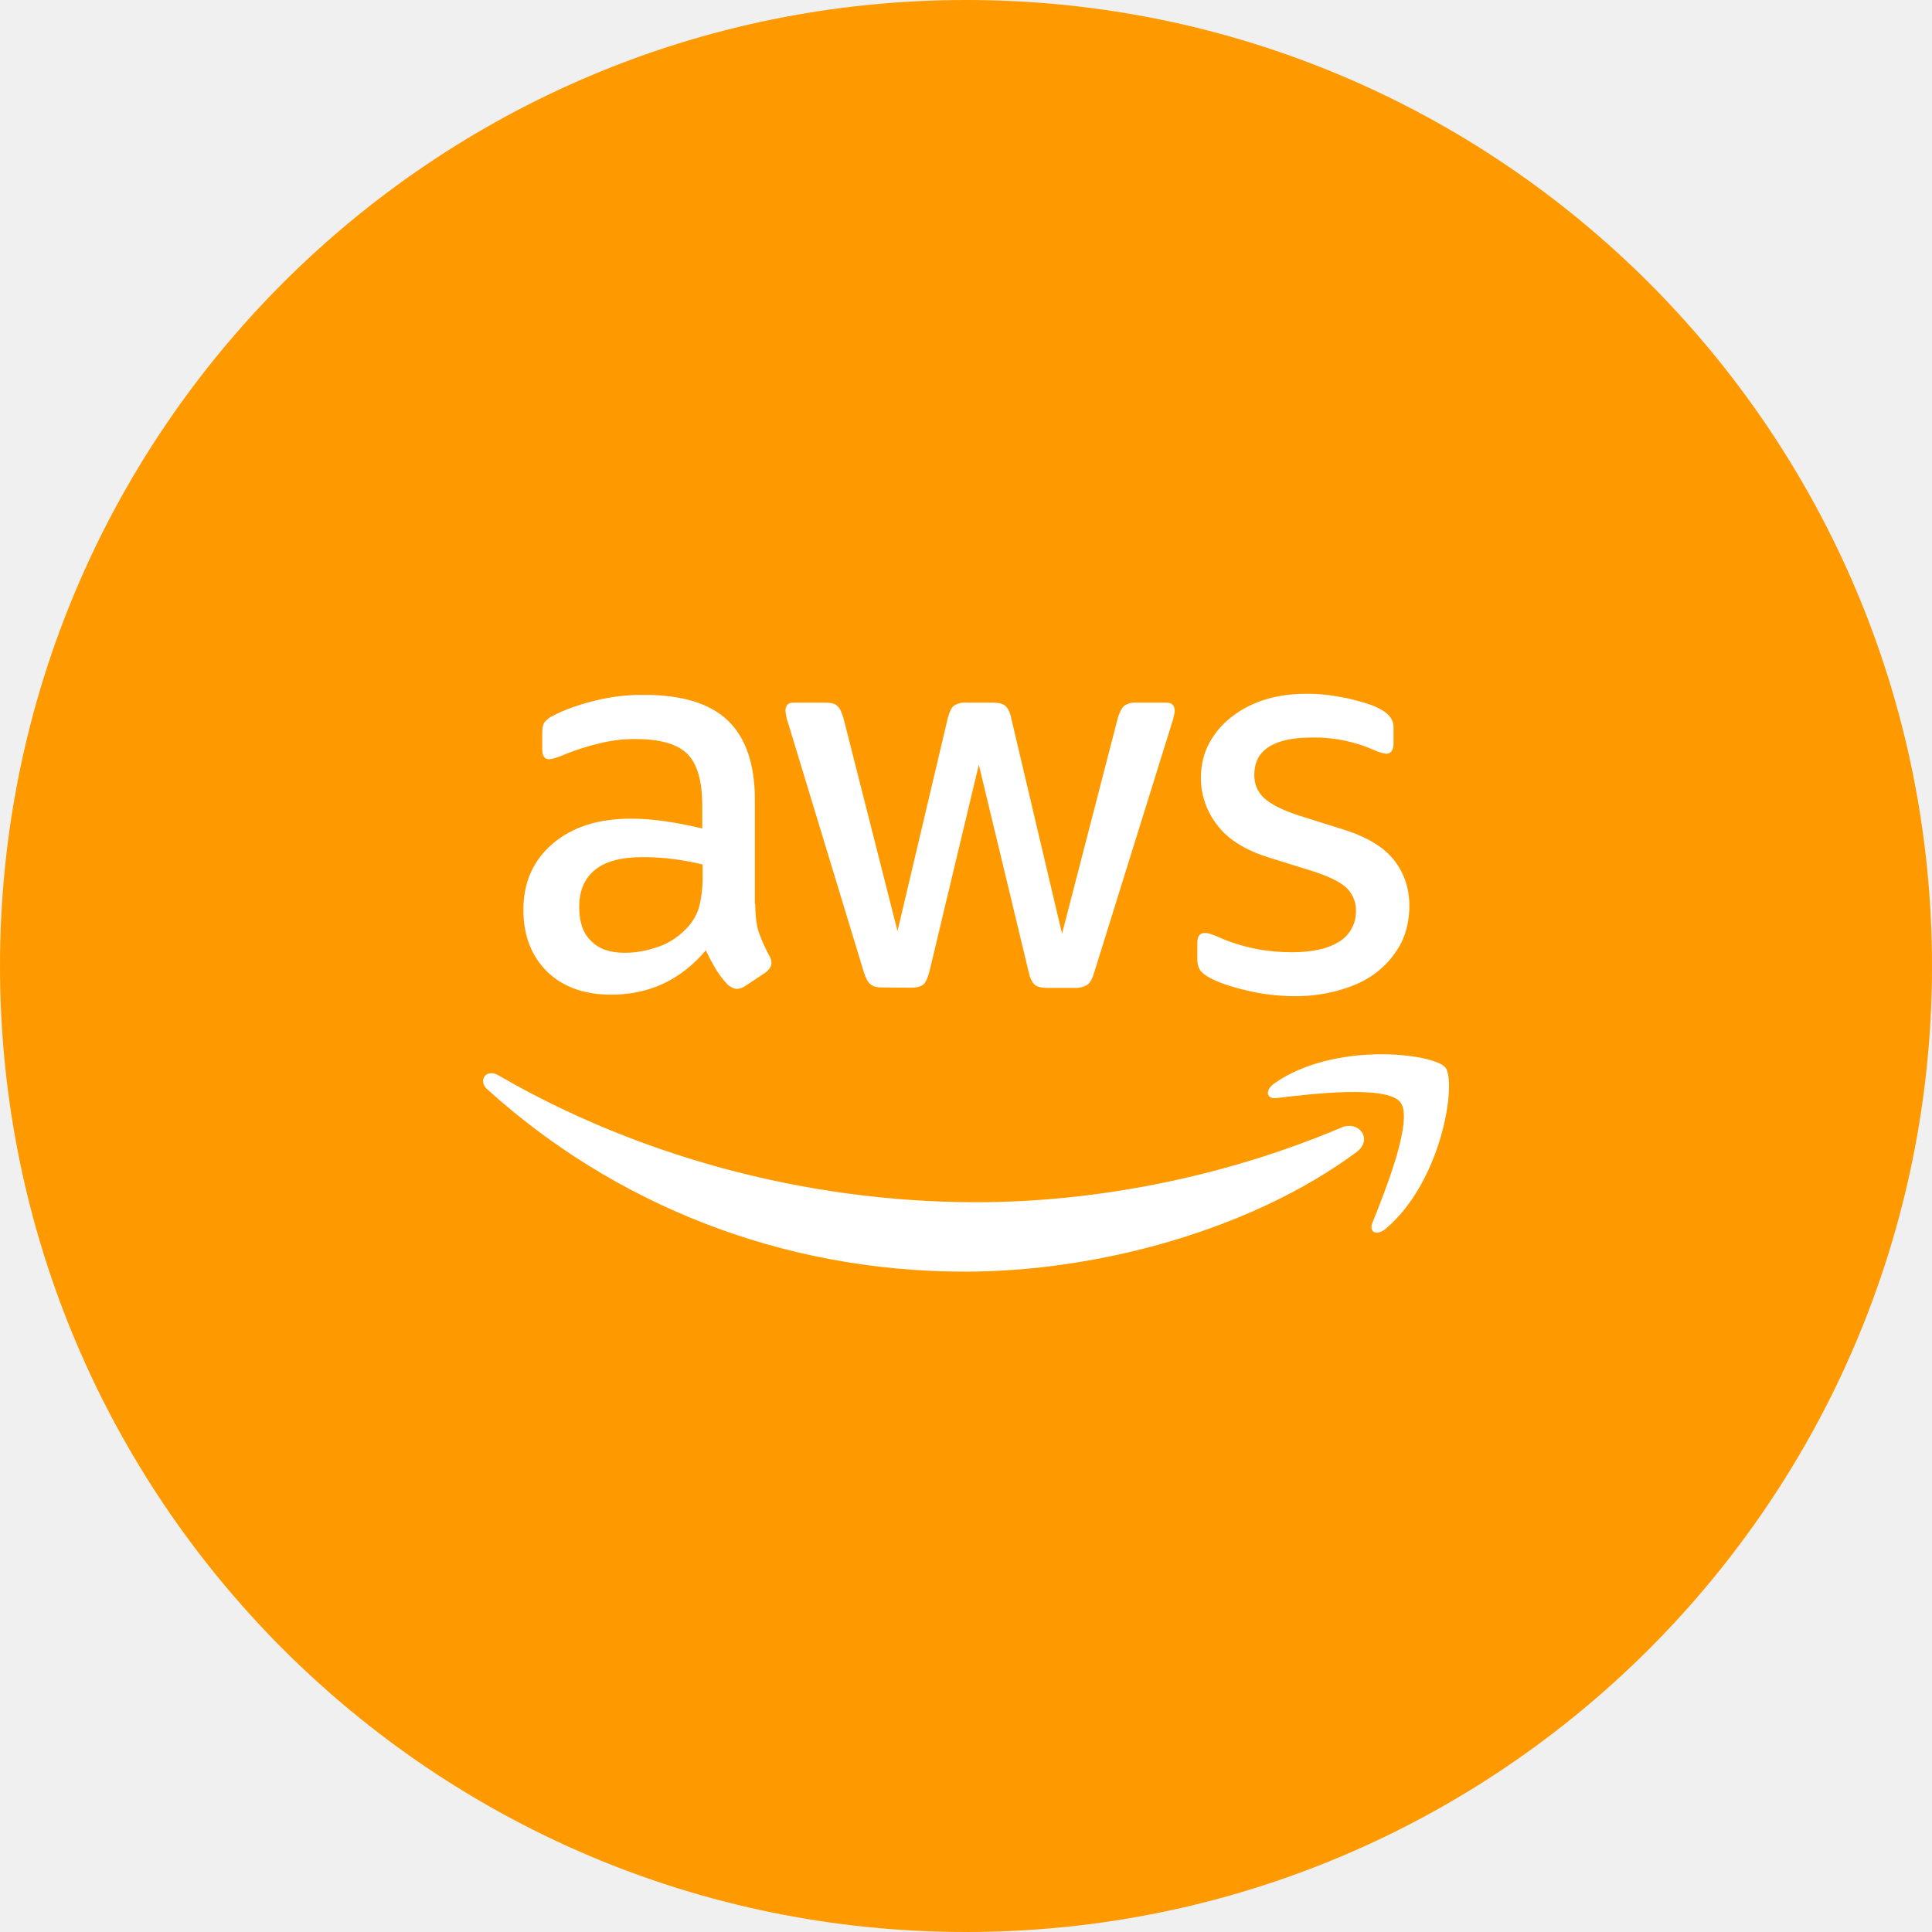
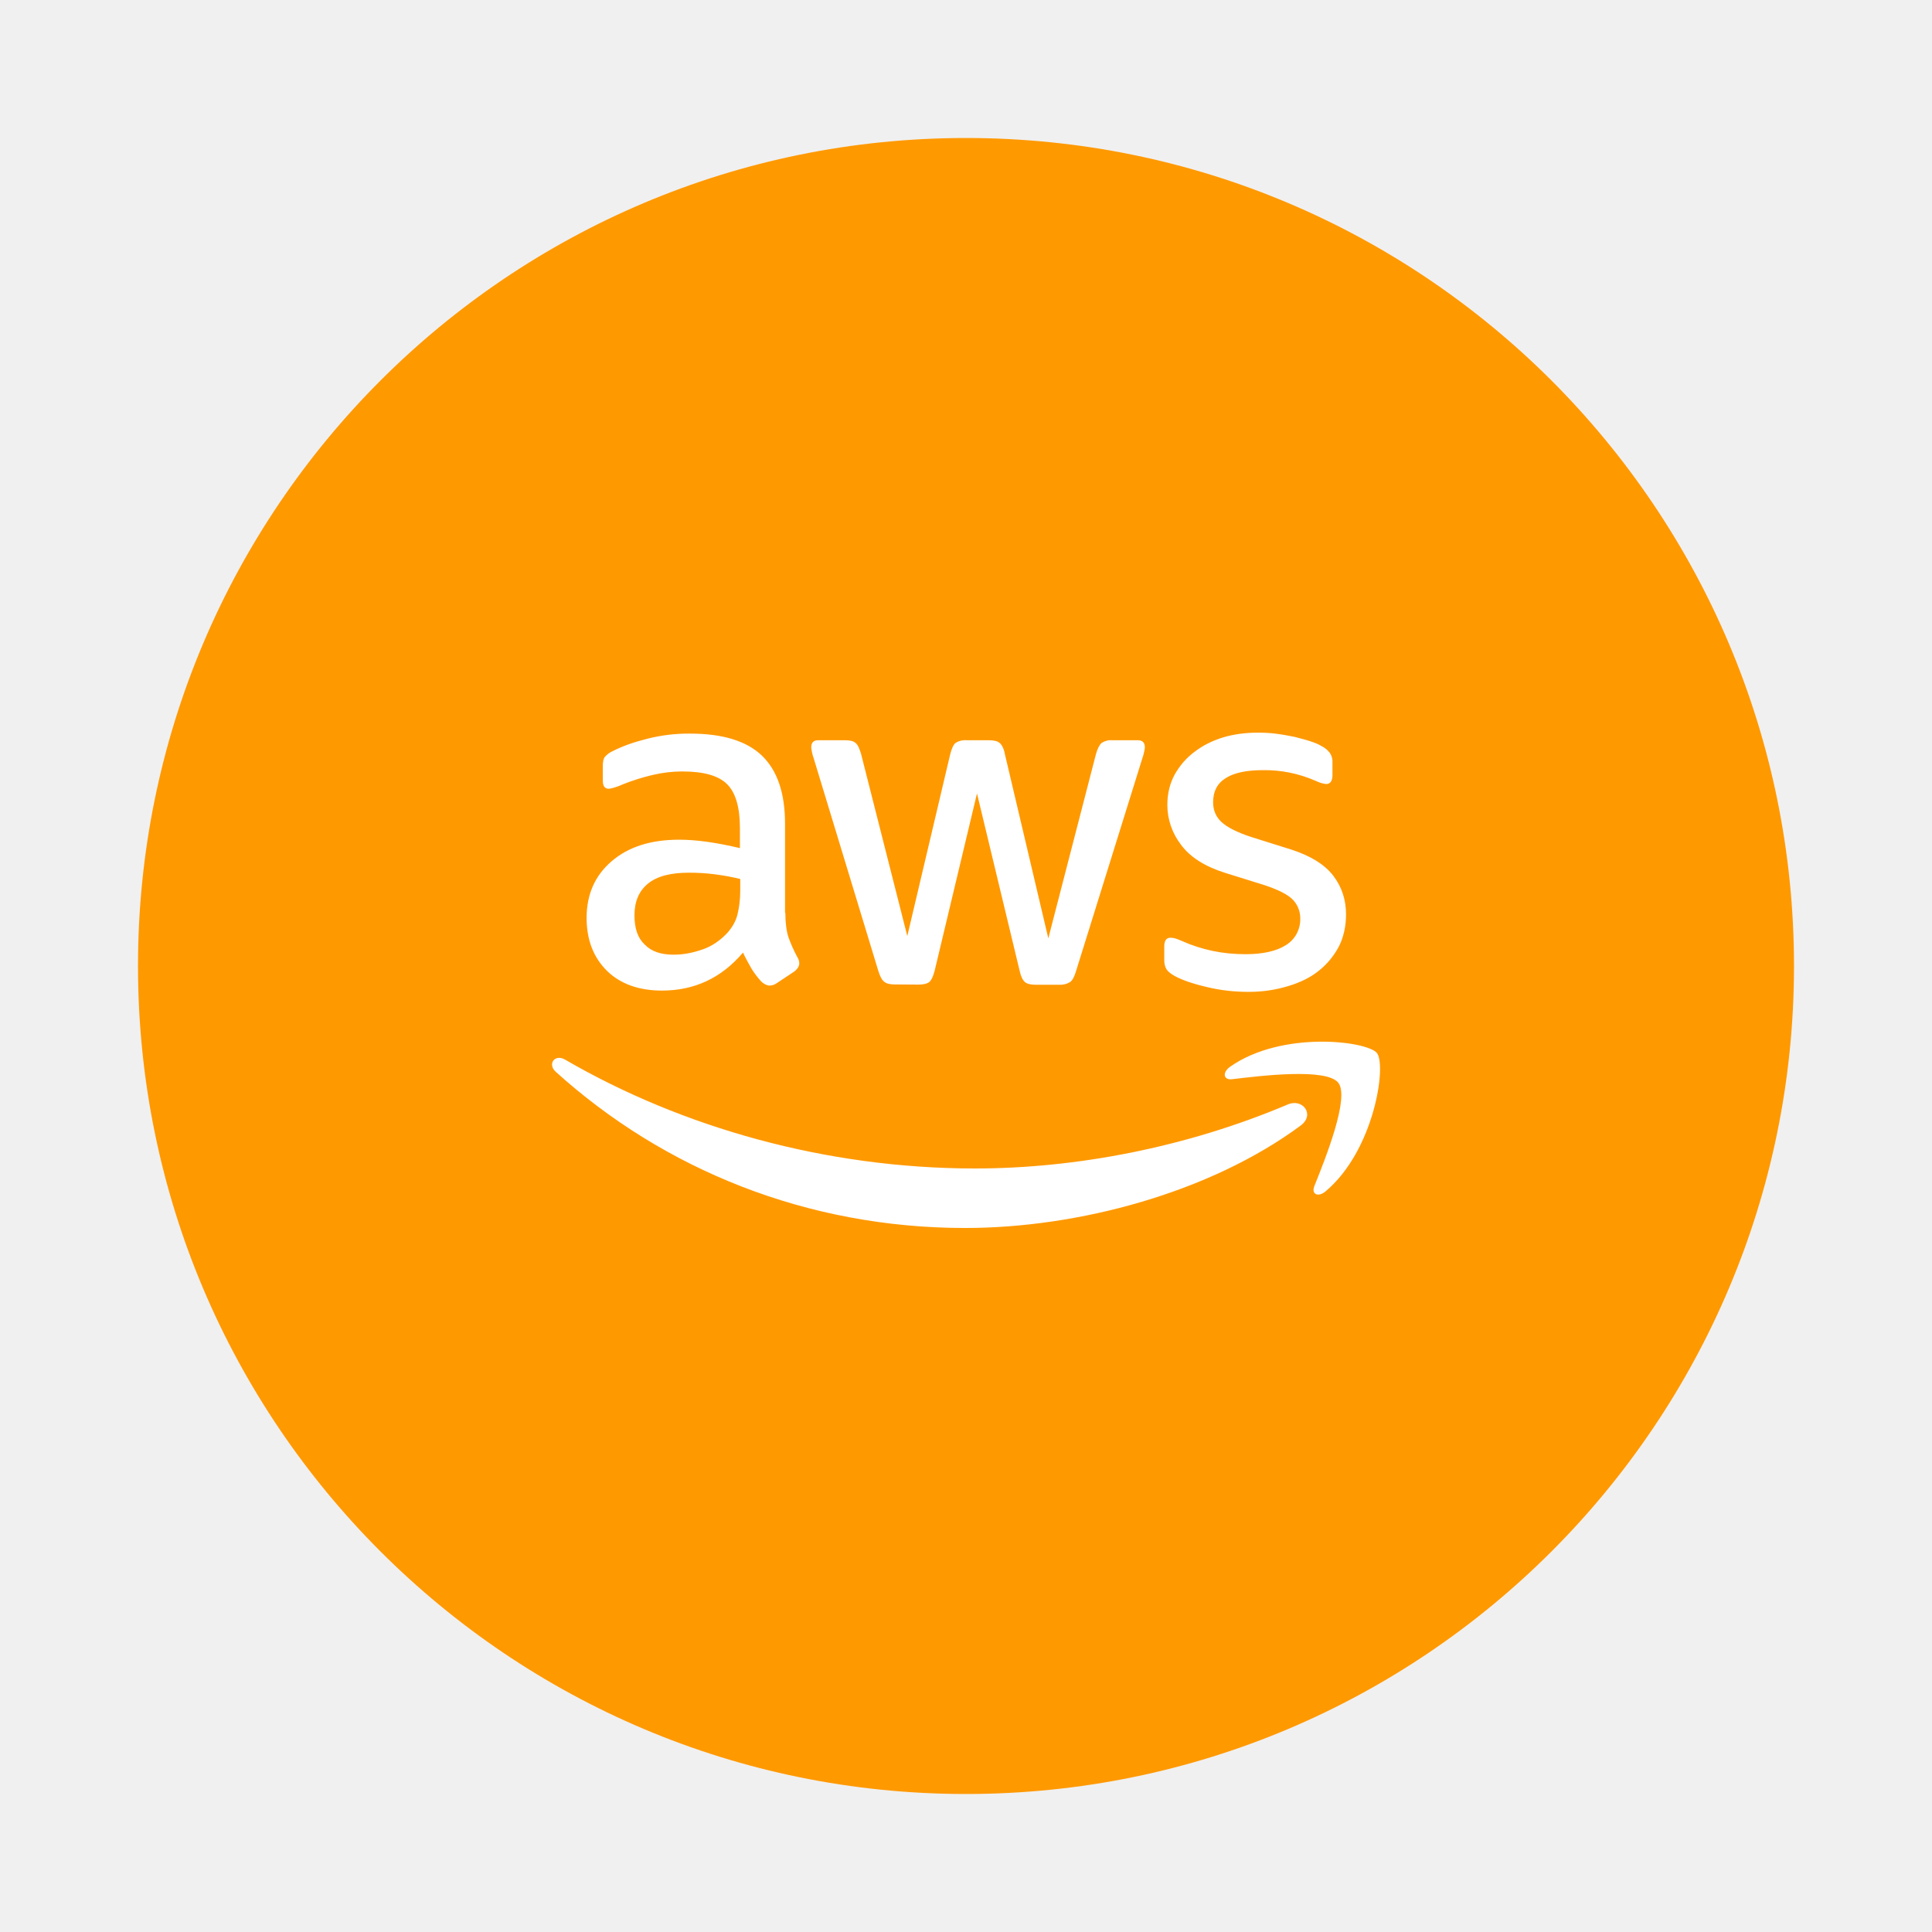
- <svg xmlns="http://www.w3.org/2000/svg" version="1.1" x="0px" y="0px" viewBox="0 0 1024 1024" style="enable-background:new 0 0 1024 1024;" xml:space="preserve">
-   <style type="text/css">
- 	.st0{fill:#FF9900;}
- 	.st1{fill:#FFFFFF;}
- </style>
-   <g id="Guides">
- </g>
-   <g id="Icon">
-     <circle class="st0" cx="512" cy="512" r="512" />
-     <g>
-       <path class="st1" d="M400.3,479.1c0,6.3,0.7,11.4,1.9,15.1c1.4,3.8,3.1,7.9,5.5,12.3c0.9,1.3,1.2,2.7,1.2,3.9c0,1.7-1,3.4-3.2,5.1    l-10.7,7.1c-1.3,0.9-2.8,1.5-4.4,1.5c-1.7,0-3.4-0.9-5.1-2.4c-2.3-2.5-4.3-5.1-6.1-8c-1.9-3.3-3.7-6.6-5.3-10    c-13.3,15.7-30,23.5-50.1,23.5c-14.3,0-25.7-4.1-34-12.2c-8.3-8.2-12.6-19.1-12.6-32.7c0-14.5,5.1-26.2,15.5-35.1    c10.4-8.9,24.2-13.3,41.7-13.3c5.8,0,11.8,0.5,18,1.4c6.3,0.9,12.8,2.2,19.6,3.8v-12.4c0-12.9-2.7-22-8-27.2    c-5.4-5.3-14.6-7.8-27.7-7.8c-6,0-12.1,0.7-18.4,2.2s-12.4,3.4-18.4,5.8c-1.9,0.9-3.9,1.6-6,2.2c-0.9,0.3-1.8,0.4-2.7,0.5    c-2.4,0-3.6-1.7-3.6-5.3v-8.3c0-2.7,0.3-4.8,1.2-6c1.3-1.5,2.9-2.8,4.8-3.6c6-3.1,13.1-5.6,21.4-7.7c8.7-2.2,17.6-3.3,26.6-3.2    c20.3,0,35.1,4.6,44.6,13.8c9.4,9.2,14.1,23.1,14.1,41.9v55.2L400.3,479.1z M331.2,505c5.6,0,11.4-1,17.5-3.1    c6.1-2,11.6-5.8,16.2-10.9c2.7-3.2,4.8-6.8,5.8-10.9c1-4.1,1.7-9,1.7-14.8v-7.1c-5.2-1.3-10.4-2.2-15.7-2.9c-5.3-0.7-10.7-1-16-1    c-11.4,0-19.8,2.2-25.4,6.8c-5.6,4.6-8.3,11.1-8.3,19.6c0,8,2,14,6.3,18C317.4,503,323.3,505,331.2,505z M467.9,523.4    c-3.1,0-5.1-0.5-6.5-1.7c-1.4-1-2.6-3.4-3.6-6.6l-40-131.6c-0.8-2.2-1.3-4.5-1.5-6.8c0-2.7,1.4-4.3,4.1-4.3h16.7    c3.2,0,5.4,0.5,6.6,1.7c1.4,1,2.4,3.4,3.4,6.7l28.6,112.7l26.6-112.7c0.9-3.4,1.9-5.6,3.2-6.7c2-1.3,4.4-1.9,6.8-1.7H526    c3.2,0,5.5,0.5,6.8,1.7c1.3,1,2.6,3.4,3.2,6.7l26.9,114.1l29.5-114.1c1-3.4,2.2-5.6,3.4-6.7c2-1.3,4.3-1.9,6.6-1.7h15.9    c2.7,0,4.3,1.4,4.3,4.3c0,0.9-0.2,1.7-0.4,2.7c-0.3,1.5-0.7,2.9-1.2,4.3l-41,131.6c-1,3.4-2.2,5.6-3.6,6.6    c-1.9,1.2-4.2,1.8-6.5,1.7h-14.7c-3.2,0-5.4-0.5-6.8-1.7c-1.3-1.2-2.5-3.4-3.2-6.8l-26.4-109.8l-26.2,109.7    c-0.9,3.4-1.9,5.6-3.2,6.8c-1.4,1.2-3.8,1.7-6.8,1.7L467.9,523.4z M686.7,528c-8.9,0-17.7-1-26.2-3.1c-8.5-2-15.1-4.3-19.6-6.8    c-2.7-1.5-4.6-3.2-5.3-4.8c-0.7-1.5-1-3.1-1-4.8v-8.7c0-3.6,1.4-5.3,3.9-5.3c1,0,2,0.2,3.1,0.5c1,0.3,2.6,1,4.3,1.7    c5.8,2.6,12.1,4.6,18.7,6c6.8,1.4,13.4,2,20.3,2c10.7,0,19.1-1.9,24.9-5.6c5.6-3.4,9-9.6,8.9-16.2c0.1-4.4-1.5-8.7-4.6-11.9    c-3.1-3.2-8.9-6.1-17.2-8.9l-24.7-7.7c-12.4-3.9-21.6-9.7-27.2-17.3c-5.5-7.1-8.5-15.8-8.5-24.7c0-7.1,1.6-13.4,4.6-18.9    c3.1-5.4,7.1-10.2,12.3-14c5.1-3.9,10.9-6.8,17.7-8.9c6.8-2,14-2.9,21.5-2.9c3.7,0,7.7,0.2,11.4,0.7c3.9,0.5,7.5,1.2,11.1,1.9    c3.4,0.9,6.7,1.7,9.7,2.7c3.1,1,5.5,2,7.2,3.1c2,1,3.8,2.5,5.1,4.3c1.1,1.7,1.6,3.6,1.5,5.6v8c0,3.6-1.4,5.5-3.9,5.5    c-2.3-0.3-4.5-1-6.5-2c-10.3-4.5-21.4-6.8-32.7-6.6c-9.7,0-17.4,1.5-22.7,4.8c-5.3,3.2-8,8.2-8,15.1c0,4.8,1.7,8.9,5.1,12.1    c3.4,3.2,9.7,6.5,18.7,9.4l24.2,7.6c12.2,3.9,21.1,9.4,26.4,16.4c5.3,7,7.8,15,7.8,23.8c0,7.3-1.5,14-4.4,19.8    c-3.1,5.8-7.2,10.9-12.4,15c-5.3,4.3-11.6,7.3-18.9,9.5C703.4,526.8,695.4,528,686.7,528z M718.9,610.7    c-56,41.4-137.4,63.3-207.4,63.3c-98.1,0-186.5-36.3-253.2-96.6c-5.3-4.8-0.5-11.2,5.8-7.5c72.2,41.9,161.3,67.3,253.4,67.3    c62.2,0,130.4-12.9,193.3-39.5C720.1,593.5,728.1,603.9,718.9,610.7z M742.2,584.2c-7.2-9.2-47.4-4.4-65.6-2.2    c-5.4,0.7-6.3-4.1-1.3-7.7c32-22.5,84.6-16,90.8-8.5c6.1,7.7-1.7,60.3-31.7,85.5c-4.6,3.9-9,1.9-7-3.2    C734.2,631.2,749.4,593.2,742.2,584.2z" />
-     </g>
+ <svg xmlns="http://www.w3.org/2000/svg" width="350" height="350" viewBox="0 0 350 350" fill="none">
+   <g clip-path="url(#clip0_613_526)">
+     <path d="M175 325C257.843 325 325 257.843 325 175C325 92.157 257.843 25 175 25C92.157 25 25 92.157 25 175C25 257.843 92.157 325 175 325Z" fill="#FF9900" />
+     <path d="M142.275 165.361C142.275 167.207 142.481 168.701 142.832 169.785C143.242 170.898 143.74 172.1 144.443 173.389C144.707 173.77 144.795 174.18 144.795 174.531C144.795 175.029 144.502 175.527 143.857 176.025L140.723 178.105C140.342 178.369 139.902 178.545 139.434 178.545C138.936 178.545 138.438 178.281 137.94 177.842C137.266 177.109 136.68 176.348 136.152 175.498C135.596 174.531 135.068 173.564 134.6 172.568C130.703 177.168 125.811 179.453 119.922 179.453C115.732 179.453 112.393 178.252 109.961 175.879C107.529 173.477 106.27 170.283 106.27 166.299C106.27 162.051 107.764 158.623 110.811 156.016C113.857 153.408 117.9 152.119 123.027 152.119C124.727 152.119 126.484 152.266 128.301 152.529C130.147 152.793 132.051 153.174 134.043 153.643V150.01C134.043 146.23 133.252 143.564 131.699 142.041C130.117 140.488 127.422 139.756 123.584 139.756C121.826 139.756 120.039 139.961 118.193 140.4C116.348 140.84 114.561 141.396 112.803 142.1C112.246 142.363 111.66 142.568 111.045 142.744C110.781 142.832 110.518 142.861 110.254 142.891C109.551 142.891 109.199 142.393 109.199 141.338V138.906C109.199 138.115 109.287 137.5 109.551 137.148C109.932 136.709 110.4 136.328 110.957 136.094C112.715 135.186 114.795 134.453 117.227 133.838C119.775 133.193 122.383 132.871 125.02 132.9C130.967 132.9 135.303 134.248 138.086 136.943C140.84 139.639 142.217 143.711 142.217 149.219V165.391L142.275 165.361ZM122.031 172.949C123.672 172.949 125.371 172.656 127.158 172.041C128.945 171.455 130.557 170.342 131.904 168.848C132.695 167.91 133.311 166.855 133.604 165.654C133.897 164.453 134.102 163.018 134.102 161.318V159.238C132.578 158.857 131.055 158.594 129.502 158.389C127.949 158.184 126.367 158.096 124.815 158.096C121.475 158.096 119.014 158.74 117.373 160.088C115.732 161.436 114.941 163.34 114.941 165.83C114.941 168.174 115.527 169.932 116.787 171.104C117.988 172.363 119.717 172.949 122.031 172.949ZM162.08 178.34C161.172 178.34 160.586 178.193 160.176 177.842C159.766 177.549 159.414 176.846 159.121 175.908L147.402 137.354C147.168 136.709 147.022 136.035 146.963 135.361C146.963 134.57 147.373 134.102 148.164 134.102H153.057C153.994 134.102 154.639 134.248 154.99 134.6C155.4 134.893 155.693 135.596 155.986 136.562L164.365 169.58L172.158 136.562C172.422 135.566 172.715 134.922 173.096 134.6C173.682 134.219 174.385 134.043 175.088 134.102H179.102C180.039 134.102 180.713 134.248 181.094 134.6C181.475 134.893 181.856 135.596 182.031 136.562L189.912 169.99L198.555 136.562C198.848 135.566 199.199 134.922 199.551 134.6C200.137 134.219 200.811 134.043 201.484 134.102H206.143C206.934 134.102 207.402 134.512 207.402 135.361C207.402 135.625 207.344 135.859 207.285 136.152C207.197 136.592 207.08 137.002 206.934 137.412L194.922 175.967C194.629 176.963 194.277 177.607 193.867 177.9C193.311 178.252 192.637 178.428 191.963 178.398H187.656C186.719 178.398 186.074 178.252 185.664 177.9C185.283 177.549 184.932 176.904 184.727 175.908L176.992 143.74L169.316 175.879C169.053 176.875 168.76 177.52 168.379 177.871C167.969 178.223 167.266 178.369 166.387 178.369L162.08 178.34ZM226.182 179.687C223.574 179.687 220.996 179.395 218.506 178.779C216.016 178.193 214.082 177.52 212.764 176.787C211.973 176.348 211.416 175.85 211.211 175.381C211.006 174.941 210.918 174.473 210.918 173.975V171.426C210.918 170.371 211.328 169.873 212.061 169.873C212.354 169.873 212.647 169.932 212.969 170.02C213.262 170.107 213.731 170.313 214.229 170.518C215.928 171.279 217.773 171.865 219.707 172.275C221.699 172.686 223.633 172.861 225.654 172.861C228.789 172.861 231.25 172.305 232.949 171.221C234.59 170.225 235.586 168.408 235.557 166.475C235.586 165.186 235.117 163.926 234.209 162.988C233.301 162.051 231.602 161.201 229.17 160.381L221.934 158.125C218.301 156.982 215.606 155.283 213.965 153.057C212.354 150.977 211.475 148.428 211.475 145.82C211.475 143.74 211.943 141.895 212.822 140.283C213.731 138.701 214.902 137.295 216.426 136.182C217.92 135.039 219.619 134.189 221.611 133.574C223.604 132.988 225.713 132.725 227.91 132.725C228.994 132.725 230.166 132.783 231.25 132.93C232.393 133.076 233.447 133.281 234.502 133.486C235.498 133.75 236.465 133.984 237.344 134.277C238.252 134.57 238.955 134.863 239.453 135.186C240.039 135.479 240.566 135.918 240.947 136.445C241.27 136.943 241.416 137.5 241.387 138.086V140.43C241.387 141.484 240.977 142.041 240.244 142.041C239.57 141.953 238.926 141.748 238.34 141.455C235.322 140.137 232.07 139.463 228.76 139.521C225.918 139.521 223.662 139.961 222.109 140.928C220.557 141.865 219.766 143.33 219.766 145.352C219.766 146.758 220.264 147.959 221.26 148.896C222.256 149.834 224.102 150.801 226.738 151.65L233.828 153.877C237.402 155.02 240.01 156.631 241.563 158.682C243.115 160.732 243.848 163.076 243.848 165.654C243.848 167.793 243.408 169.756 242.559 171.455C241.65 173.154 240.449 174.648 238.926 175.85C237.373 177.109 235.527 177.988 233.389 178.633C231.074 179.336 228.731 179.687 226.182 179.687ZM235.615 203.916C219.209 216.045 195.361 222.461 174.854 222.461C146.113 222.461 120.215 211.826 100.674 194.16C99.121 192.754 100.527 190.879 102.373 191.963C123.525 204.238 149.629 211.68 176.611 211.68C194.834 211.68 214.815 207.9 233.242 200.107C235.967 198.877 238.311 201.924 235.615 203.916ZM242.441 196.152C240.332 193.457 228.555 194.863 223.223 195.508C221.641 195.713 221.377 194.307 222.842 193.252C232.217 186.66 247.627 188.564 249.443 190.762C251.231 193.018 248.945 208.428 240.156 215.811C238.809 216.953 237.52 216.367 238.106 214.873C240.098 209.922 244.551 198.789 242.441 196.152Z" fill="white" />
  </g>
+   <defs>
+     <clipPath id="clip0_613_526">
+       <rect width="300" height="300" fill="white" transform="translate(25 25)" />
+     </clipPath>
+   </defs>
</svg>
